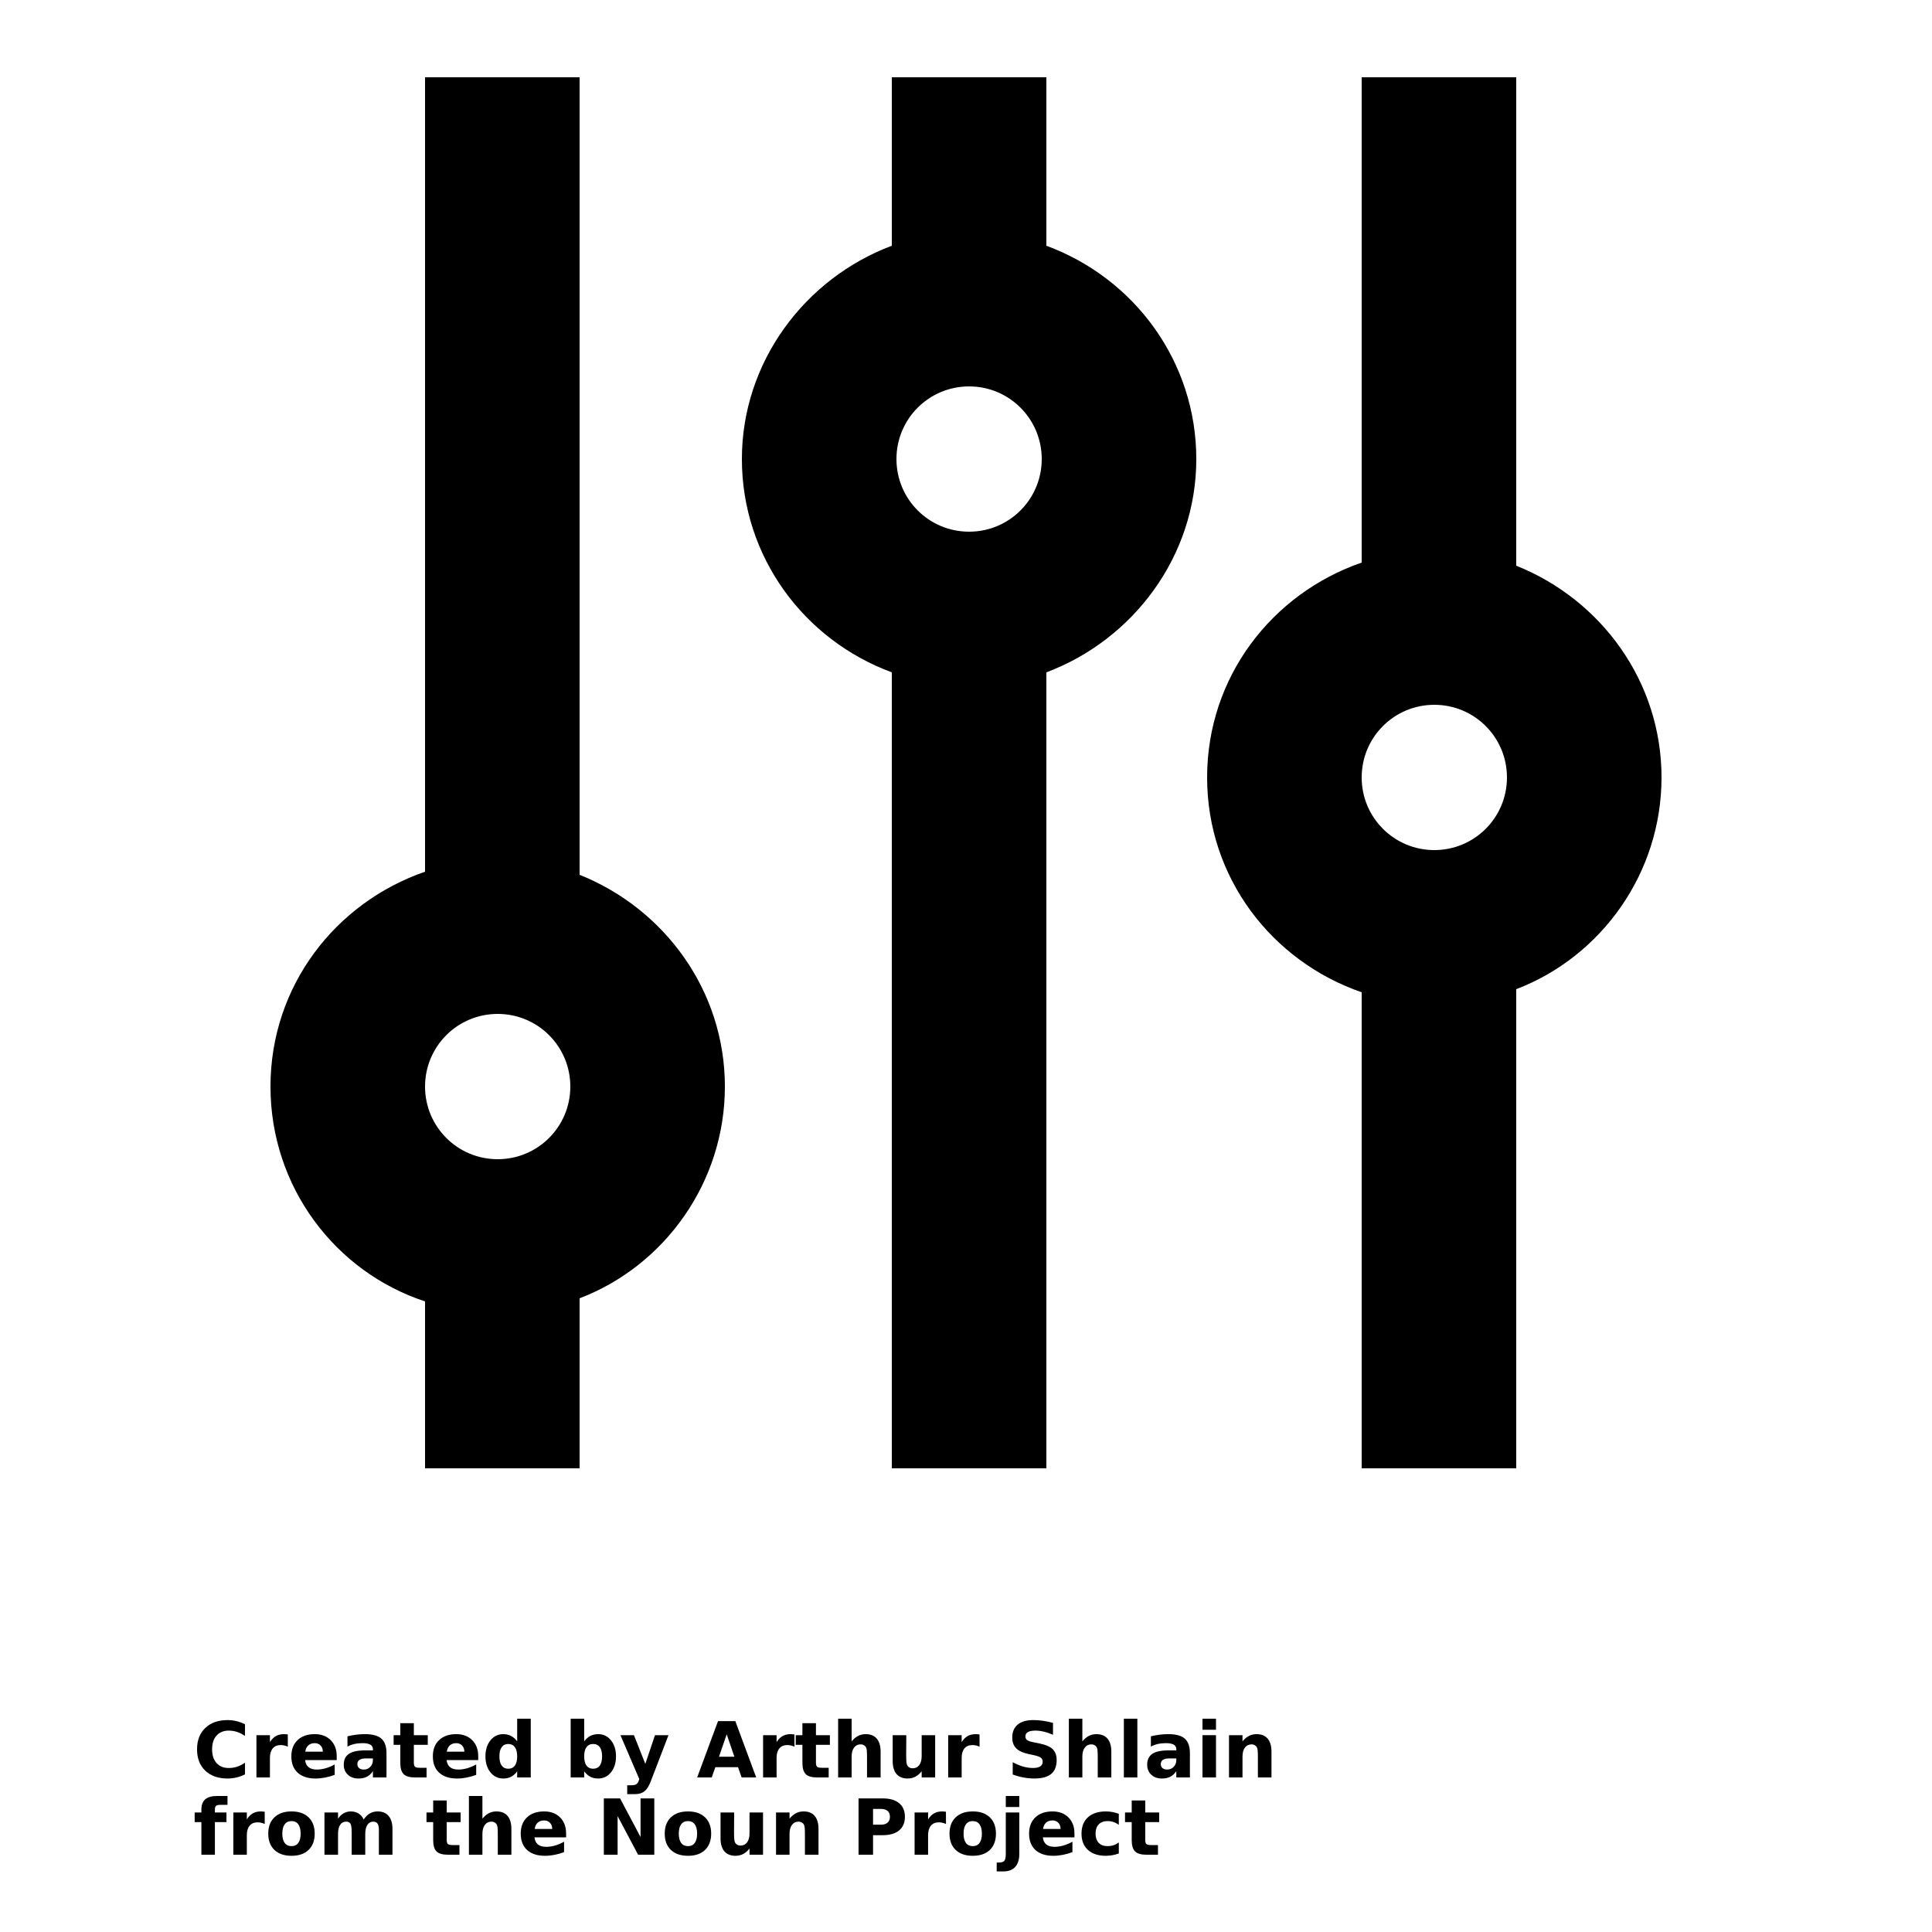
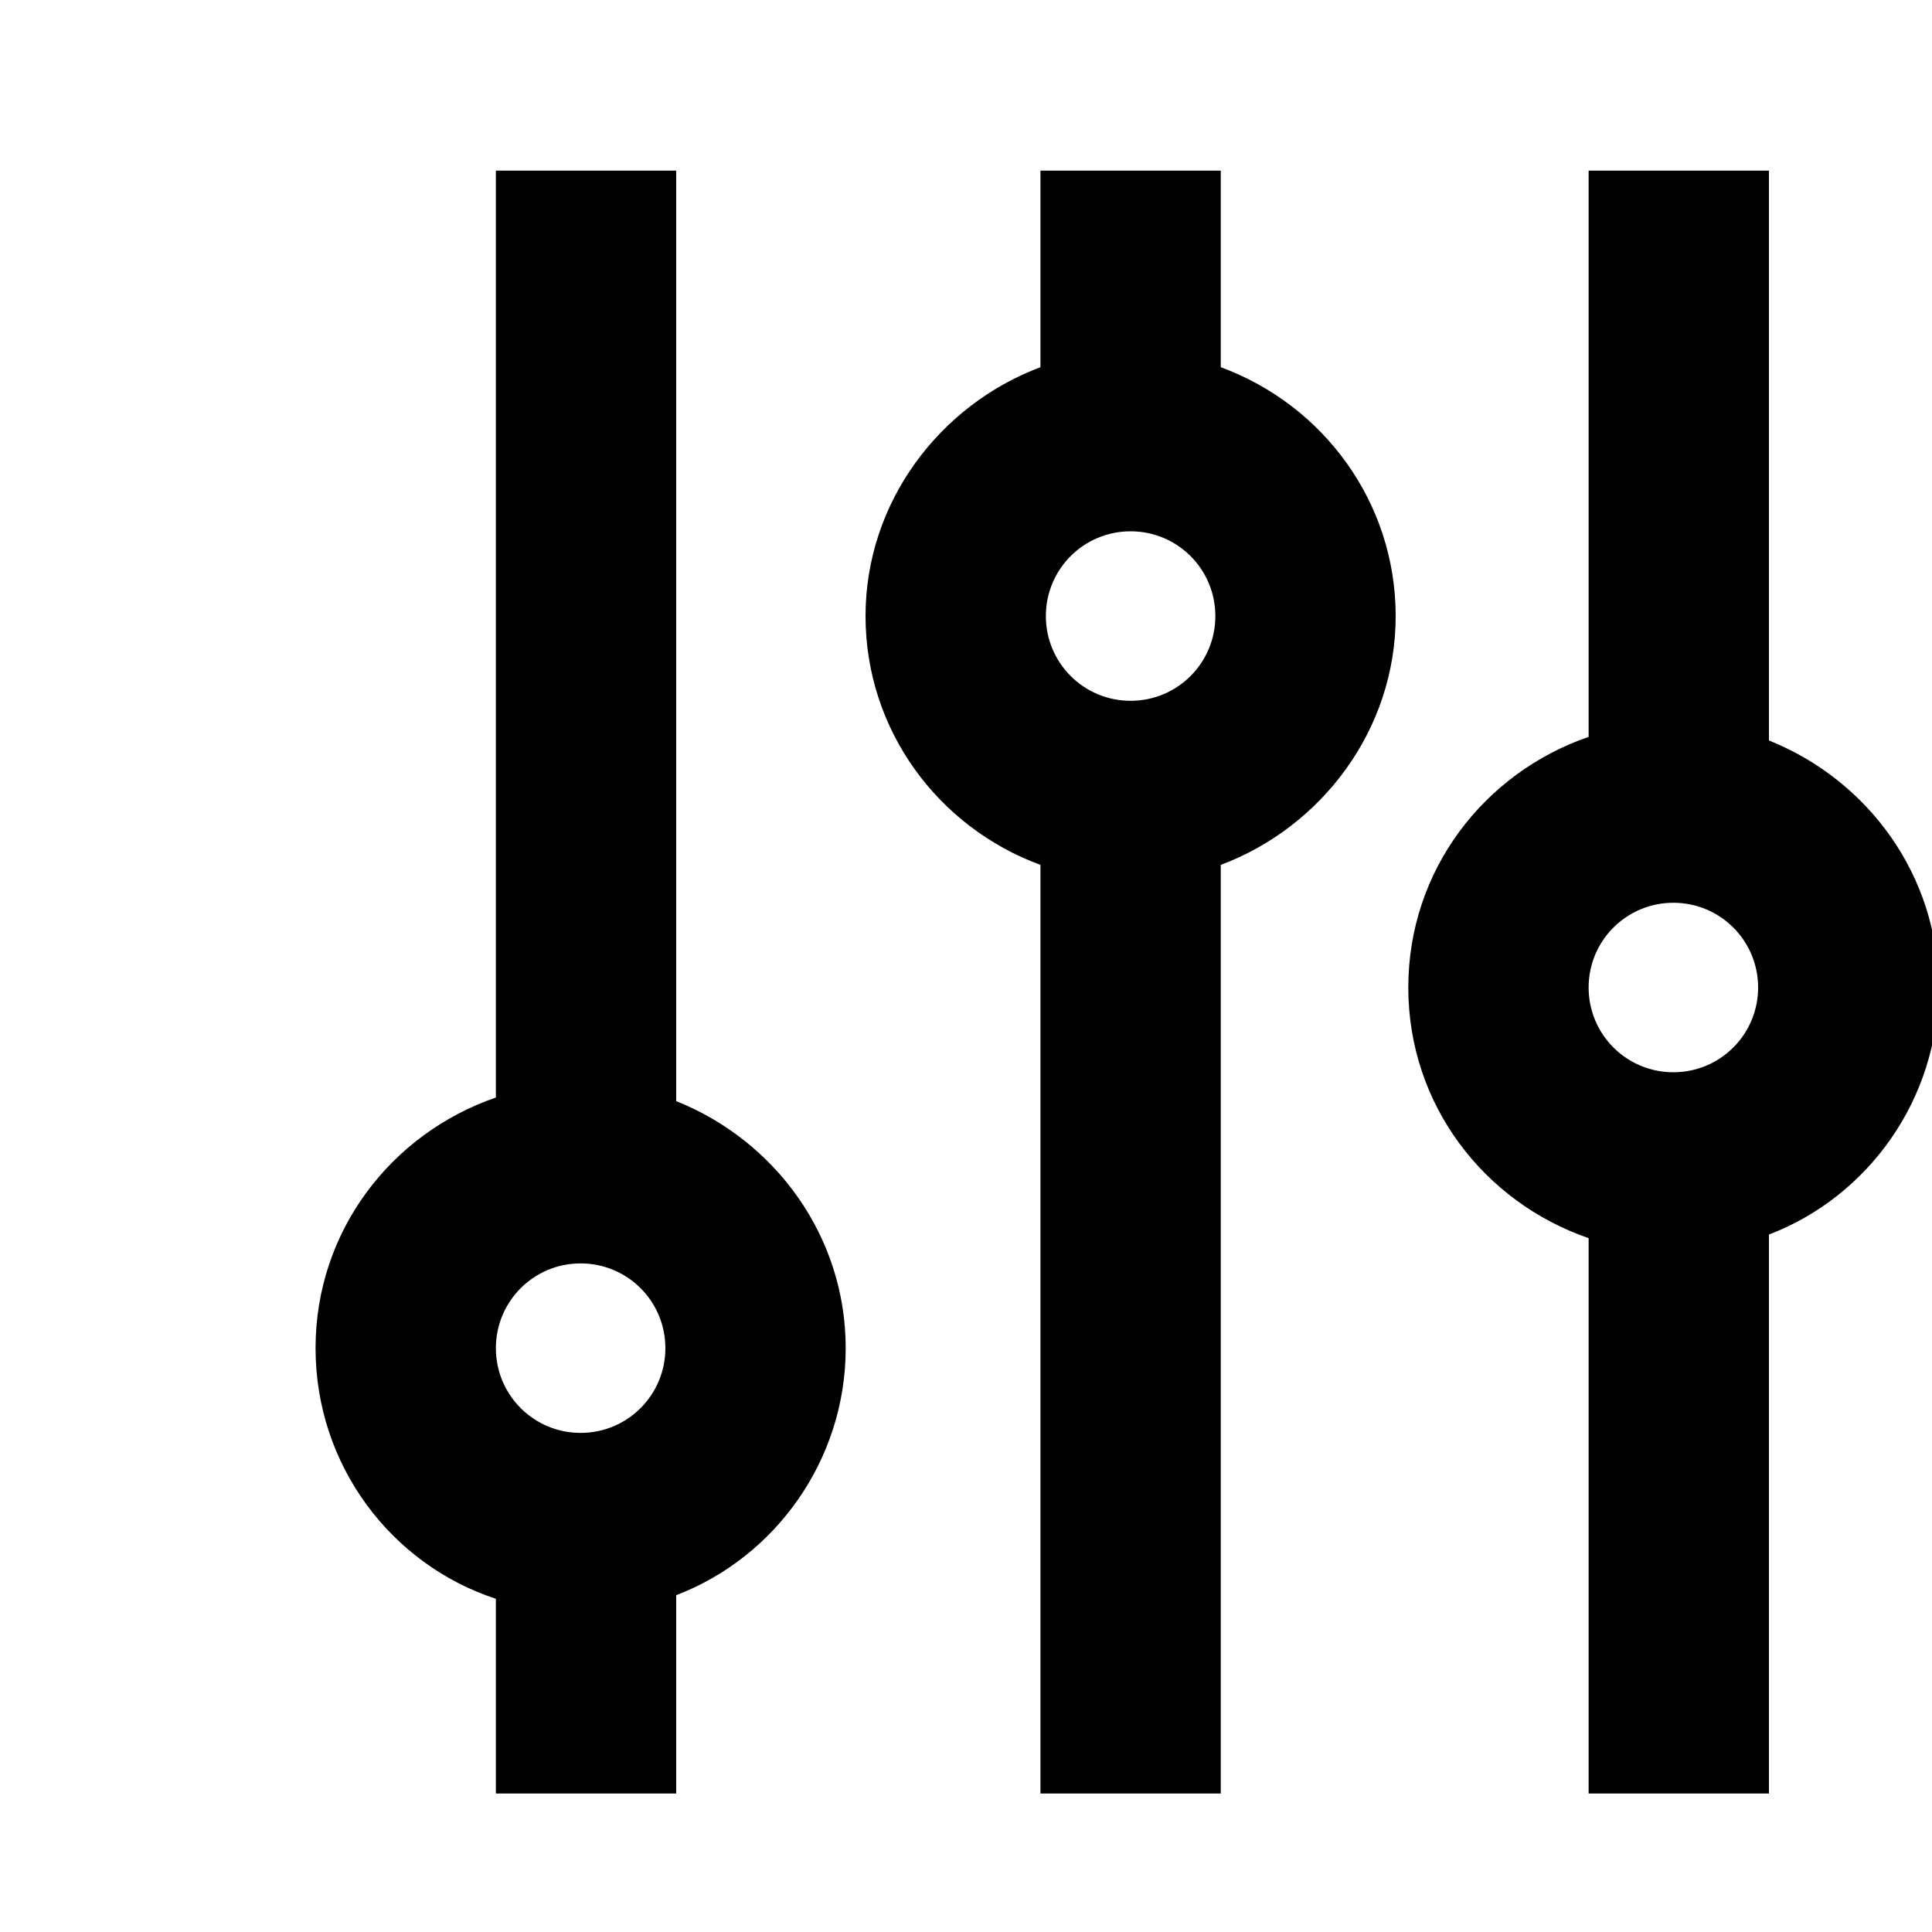
- <svg xmlns="http://www.w3.org/2000/svg" xmlns:xlink="http://www.w3.org/1999/xlink" width="700pt" height="700pt" version="1.1" viewBox="0 0 700 700">
+ <svg xmlns="http://www.w3.org/2000/svg" width="700pt" height="700pt" version="1.1" viewBox="0 0 600 550">
  <defs>
    <symbol id="v" overflow="visible">
      <path d="m18.766-1.125c-0.969 0.5-1.98 0.875-3.031 1.125-1.043 0.258-2.137 0.391-3.281 0.391-3.398 0-6.09-0.945-8.078-2.844-1.992-1.906-2.984-4.484-2.984-7.734 0-3.258 0.992-5.836 2.984-7.734 1.988-1.906 4.68-2.859 8.078-2.859 1.145 0 2.238 0.133 3.281 0.391 1.051 0.25 2.062 0.625 3.031 1.125v4.219c-0.98-0.656-1.945-1.141-2.891-1.453-0.949-0.312-1.949-0.469-3-0.469-1.875 0-3.352 0.605-4.422 1.812-1.074 1.199-1.609 2.856-1.609 4.969 0 2.106 0.535 3.762 1.609 4.969 1.07 1.199 2.547 1.797 4.422 1.797 1.051 0 2.051-0.148 3-0.453 0.945-0.312 1.91-0.801 2.891-1.469z" />
    </symbol>
    <symbol id="a" overflow="visible">
      <path d="m13.734-11.141c-0.438-0.195-0.871-0.344-1.297-0.438-0.418-0.102-0.84-0.156-1.266-0.156-1.262 0-2.231 0.406-2.906 1.219-0.68 0.805-1.016 1.953-1.016 3.453v7.062h-4.891v-15.312h4.891v2.516c0.625-1 1.344-1.727 2.156-2.188 0.82-0.469 1.801-0.703 2.938-0.703 0.164 0 0.344 0.012 0.531 0.031 0.195 0.012 0.477 0.039 0.844 0.078z" />
    </symbol>
    <symbol id="c" overflow="visible">
      <path d="m17.641-7.703v1.406h-11.453c0.125 1.148 0.539 2.008 1.25 2.578 0.707 0.574 1.703 0.859 2.984 0.859 1.031 0 2.082-0.148 3.156-0.453 1.082-0.312 2.191-0.773 3.328-1.391v3.766c-1.156 0.438-2.312 0.766-3.469 0.984-1.156 0.227-2.312 0.344-3.469 0.344-2.773 0-4.93-0.703-6.469-2.109-1.531-1.406-2.297-3.379-2.297-5.922 0-2.5 0.754-4.461 2.266-5.891 1.508-1.438 3.582-2.156 6.219-2.156 2.406 0 4.332 0.73 5.781 2.188 1.445 1.449 2.172 3.383 2.172 5.797zm-5.031-1.625c0-0.926-0.273-1.672-0.812-2.234-0.543-0.57-1.25-0.859-2.125-0.859-0.949 0-1.719 0.266-2.312 0.797s-0.965 1.297-1.109 2.297z" />
    </symbol>
    <symbol id="f" overflow="visible">
      <path d="m9.219-6.891c-1.023 0-1.793 0.172-2.312 0.516-0.512 0.344-0.766 0.855-0.766 1.531 0 0.625 0.207 1.117 0.625 1.469 0.414 0.344 0.988 0.516 1.719 0.516 0.926 0 1.703-0.328 2.328-0.984 0.633-0.664 0.953-1.492 0.953-2.484v-0.562zm7.469-1.844v8.734h-4.922v-2.266c-0.656 0.93-1.398 1.605-2.219 2.031-0.824 0.414-1.824 0.625-3 0.625-1.586 0-2.871-0.457-3.859-1.375-0.992-0.926-1.484-2.129-1.484-3.609 0-1.789 0.613-3.102 1.844-3.938 1.238-0.844 3.18-1.266 5.828-1.266h2.891v-0.391c0-0.77-0.309-1.332-0.922-1.688-0.617-0.363-1.57-0.547-2.859-0.547-1.055 0-2.031 0.105-2.938 0.312-0.898 0.211-1.73 0.523-2.5 0.938v-3.734c1.039-0.25 2.086-0.441 3.141-0.578 1.062-0.133 2.125-0.203 3.188-0.203 2.758 0 4.75 0.547 5.969 1.641 1.227 1.086 1.844 2.856 1.844 5.312z" />
    </symbol>
    <symbol id="b" overflow="visible">
      <path d="m7.703-19.656v4.344h5.047v3.5h-5.047v6.5c0 0.711 0.141 1.188 0.422 1.438s0.836 0.375 1.672 0.375h2.516v3.5h-4.188c-1.938 0-3.312-0.398-4.125-1.203-0.805-0.812-1.203-2.18-1.203-4.109v-6.5h-2.422v-3.5h2.422v-4.344z" />
    </symbol>
    <symbol id="l" overflow="visible">
      <path d="m12.766-13.078v-8.203h4.922v21.281h-4.922v-2.219c-0.668 0.906-1.406 1.57-2.219 1.984s-1.758 0.625-2.828 0.625c-1.887 0-3.434-0.75-4.641-2.25-1.211-1.5-1.812-3.426-1.812-5.781 0-2.363 0.602-4.297 1.812-5.797 1.207-1.5 2.754-2.25 4.641-2.25 1.062 0 2 0.215 2.812 0.641 0.82 0.43 1.566 1.086 2.234 1.969zm-3.219 9.922c1.039 0 1.836-0.379 2.391-1.141 0.551-0.77 0.828-1.883 0.828-3.344 0-1.457-0.277-2.566-0.828-3.328-0.555-0.77-1.352-1.156-2.391-1.156-1.043 0-1.84 0.387-2.391 1.156-0.555 0.762-0.828 1.871-0.828 3.328 0 1.461 0.273 2.574 0.828 3.344 0.551 0.762 1.348 1.141 2.391 1.141z" />
    </symbol>
    <symbol id="k" overflow="visible">
      <path d="m10.5-3.156c1.051 0 1.852-0.379 2.406-1.141 0.551-0.77 0.828-1.883 0.828-3.344 0-1.457-0.277-2.566-0.828-3.328-0.555-0.77-1.355-1.156-2.406-1.156-1.055 0-1.859 0.387-2.422 1.156-0.555 0.773-0.828 1.883-0.828 3.328 0 1.449 0.273 2.559 0.828 3.328 0.562 0.773 1.367 1.156 2.422 1.156zm-3.25-9.922c0.676-0.883 1.422-1.539 2.234-1.969 0.82-0.426 1.766-0.641 2.828-0.641 1.895 0 3.445 0.75 4.656 2.25 1.207 1.5 1.812 3.434 1.812 5.797 0 2.356-0.605 4.281-1.812 5.781-1.211 1.5-2.762 2.25-4.656 2.25-1.062 0-2.008-0.211-2.828-0.625-0.812-0.426-1.559-1.086-2.234-1.984v2.219h-4.891v-21.281h4.891z" />
    </symbol>
    <symbol id="j" overflow="visible">
      <path d="m0.344-15.312h4.891l4.125 10.391 3.5-10.391h4.891l-6.438 16.766c-0.648 1.695-1.402 2.883-2.266 3.562-0.867 0.688-2 1.031-3.406 1.031h-2.844v-3.219h1.531c0.832 0 1.438-0.137 1.812-0.406 0.383-0.262 0.68-0.73 0.891-1.406l0.141-0.422z" />
    </symbol>
    <symbol id="i" overflow="visible">
      <path d="m14.953-3.719h-8.219l-1.312 3.719h-5.281l7.562-20.406h6.266l7.562 20.406h-5.281zm-6.906-3.781h5.578l-2.781-8.125z" />
    </symbol>
    <symbol id="e" overflow="visible">
      <path d="m17.75-9.328v9.328h-4.922v-7.109c0-1.344-0.031-2.266-0.094-2.766s-0.168-0.867-0.312-1.109c-0.188-0.312-0.449-0.555-0.781-0.734-0.324-0.176-0.695-0.266-1.109-0.266-1.023 0-1.824 0.398-2.406 1.188-0.586 0.781-0.875 1.871-0.875 3.266v7.531h-4.891v-21.281h4.891v8.203c0.738-0.883 1.52-1.539 2.344-1.969 0.832-0.426 1.75-0.641 2.75-0.641 1.77 0 3.113 0.547 4.031 1.641 0.914 1.086 1.375 2.656 1.375 4.719z" />
    </symbol>
    <symbol id="h" overflow="visible">
      <path d="m2.188-5.969v-9.344h4.922v1.531c0 0.836-0.008 1.875-0.016 3.125-0.012 1.25-0.016 2.086-0.016 2.5 0 1.242 0.031 2.133 0.094 2.672 0.07 0.543 0.18 0.934 0.328 1.172 0.207 0.324 0.473 0.574 0.797 0.75 0.32 0.168 0.691 0.25 1.109 0.25 1.02 0 1.82-0.391 2.406-1.172 0.582-0.781 0.875-1.867 0.875-3.266v-7.562h4.891v15.312h-4.891v-2.219c-0.742 0.898-1.523 1.559-2.344 1.984-0.824 0.414-1.734 0.625-2.734 0.625-1.762 0-3.106-0.539-4.031-1.625-0.93-1.082-1.391-2.66-1.391-4.734z" />
    </symbol>
    <symbol id="u" overflow="visible">
      <path d="m16.781-19.766v4.312c-1.125-0.5-2.227-0.875-3.297-1.125-1.062-0.258-2.07-0.391-3.016-0.391-1.25 0-2.18 0.18-2.781 0.531-0.605 0.344-0.906 0.883-0.906 1.609 0 0.543 0.203 0.969 0.609 1.281 0.406 0.305 1.141 0.562 2.203 0.781l2.25 0.453c2.269 0.449 3.879 1.141 4.828 2.078 0.957 0.93 1.438 2.246 1.438 3.953 0 2.25-0.668 3.93-2 5.031-1.336 1.094-3.371 1.641-6.109 1.641-1.305 0-2.606-0.125-3.906-0.375-1.305-0.238-2.606-0.598-3.906-1.078v-4.453c1.301 0.699 2.562 1.227 3.781 1.578 1.219 0.344 2.391 0.516 3.516 0.516 1.156 0 2.035-0.188 2.641-0.562 0.613-0.383 0.922-0.938 0.922-1.656 0-0.633-0.211-1.125-0.625-1.469-0.418-0.344-1.246-0.656-2.484-0.938l-2.031-0.438c-2.043-0.438-3.539-1.133-4.484-2.094-0.938-0.957-1.406-2.25-1.406-3.875 0-2.031 0.656-3.594 1.969-4.688s3.195-1.641 5.656-1.641c1.125 0 2.273 0.086 3.453 0.25 1.188 0.168 2.414 0.422 3.688 0.766z" />
    </symbol>
    <symbol id="t" overflow="visible">
      <path d="m2.359-21.281h4.891v21.281h-4.891z" />
    </symbol>
    <symbol id="s" overflow="visible">
      <path d="m2.359-15.312h4.891v15.312h-4.891zm0-5.969h4.891v4h-4.891z" />
    </symbol>
    <symbol id="g" overflow="visible">
      <path d="m17.75-9.328v9.328h-4.922v-7.141c0-1.32-0.031-2.234-0.094-2.734s-0.168-0.867-0.312-1.109c-0.188-0.312-0.449-0.555-0.781-0.734-0.324-0.176-0.695-0.266-1.109-0.266-1.023 0-1.824 0.398-2.406 1.188-0.586 0.781-0.875 1.871-0.875 3.266v7.531h-4.891v-15.312h4.891v2.234c0.738-0.883 1.52-1.539 2.344-1.969 0.832-0.426 1.75-0.641 2.75-0.641 1.77 0 3.113 0.547 4.031 1.641 0.914 1.086 1.375 2.656 1.375 4.719z" />
    </symbol>
    <symbol id="r" overflow="visible">
      <path d="m12.422-21.281v3.219h-2.703c-0.688 0-1.172 0.125-1.453 0.375-0.273 0.25-0.406 0.688-0.406 1.312v1.062h4.188v3.5h-4.188v11.812h-4.891v-11.812h-2.438v-3.5h2.438v-1.062c0-1.664 0.461-2.898 1.391-3.703 0.926-0.801 2.367-1.203 4.328-1.203z" />
    </symbol>
    <symbol id="d" overflow="visible">
      <path d="m9.641-12.188c-1.086 0-1.914 0.391-2.484 1.172-0.574 0.781-0.859 1.906-0.859 3.375s0.285 2.594 0.859 3.375c0.57 0.773 1.398 1.156 2.484 1.156 1.062 0 1.875-0.383 2.438-1.156 0.57-0.781 0.859-1.906 0.859-3.375s-0.289-2.594-0.859-3.375c-0.562-0.781-1.375-1.172-2.438-1.172zm0-3.5c2.633 0 4.691 0.715 6.172 2.141 1.477 1.418 2.219 3.387 2.219 5.906 0 2.512-0.742 4.481-2.219 5.906-1.48 1.418-3.539 2.125-6.172 2.125-2.648 0-4.715-0.707-6.203-2.125-1.492-1.426-2.234-3.394-2.234-5.906 0-2.519 0.742-4.488 2.234-5.906 1.488-1.426 3.555-2.141 6.203-2.141z" />
    </symbol>
    <symbol id="q" overflow="visible">
      <path d="m16.547-12.766c0.613-0.945 1.348-1.672 2.203-2.172 0.852-0.5 1.789-0.75 2.812-0.75 1.758 0 3.098 0.547 4.016 1.641 0.926 1.086 1.391 2.656 1.391 4.719v9.328h-4.922v-7.984-0.359c0.008-0.133 0.016-0.32 0.016-0.562 0-1.082-0.164-1.863-0.484-2.344-0.312-0.488-0.824-0.734-1.531-0.734-0.93 0-1.648 0.387-2.156 1.156-0.512 0.762-0.773 1.867-0.781 3.312v7.516h-4.922v-7.984c0-1.695-0.148-2.785-0.438-3.266-0.293-0.488-0.812-0.734-1.562-0.734-0.938 0-1.664 0.387-2.172 1.156-0.512 0.762-0.766 1.859-0.766 3.297v7.531h-4.922v-15.312h4.922v2.234c0.602-0.863 1.289-1.516 2.062-1.953 0.781-0.438 1.641-0.656 2.578-0.656 1.062 0 2 0.258 2.812 0.766 0.812 0.512 1.426 1.23 1.844 2.156z" />
    </symbol>
    <symbol id="p" overflow="visible">
      <path d="m2.578-20.406h5.875l7.422 14v-14h4.984v20.406h-5.875l-7.422-14v14h-4.984z" />
    </symbol>
    <symbol id="o" overflow="visible">
      <path d="m2.578-20.406h8.734c2.594 0 4.582 0.578 5.969 1.734 1.395 1.148 2.094 2.789 2.094 4.922 0 2.137-0.699 3.781-2.094 4.938-1.387 1.156-3.375 1.734-5.969 1.734h-3.484v7.078h-5.25zm5.25 3.812v5.703h2.922c1.02 0 1.805-0.25 2.359-0.75 0.562-0.5 0.844-1.203 0.844-2.109 0-0.914-0.281-1.617-0.844-2.109-0.555-0.488-1.34-0.734-2.359-0.734z" />
    </symbol>
    <symbol id="n" overflow="visible">
      <path d="m2.359-15.312h4.891v15.031c0 2.051-0.496 3.617-1.484 4.703-0.98 1.082-2.406 1.625-4.281 1.625h-2.422v-3.219h0.859c0.926 0 1.562-0.211 1.906-0.625 0.352-0.418 0.531-1.246 0.531-2.484zm0-5.969h4.891v4h-4.891z" />
    </symbol>
    <symbol id="m" overflow="visible">
      <path d="m14.719-14.828v3.984c-0.656-0.457-1.324-0.797-2-1.016-0.668-0.219-1.359-0.328-2.078-0.328-1.367 0-2.434 0.402-3.203 1.203-0.762 0.793-1.141 1.906-1.141 3.344 0 1.43 0.379 2.543 1.141 3.344 0.77 0.793 1.836 1.188 3.203 1.188 0.758 0 1.484-0.109 2.172-0.328 0.688-0.227 1.32-0.566 1.906-1.016v4c-0.762 0.281-1.539 0.488-2.328 0.625-0.781 0.145-1.574 0.219-2.375 0.219-2.762 0-4.922-0.707-6.484-2.125-1.555-1.414-2.328-3.383-2.328-5.906 0-2.531 0.773-4.504 2.328-5.922 1.562-1.414 3.723-2.125 6.484-2.125 0.801 0 1.594 0.074 2.375 0.219 0.781 0.137 1.555 0.352 2.328 0.641z" />
    </symbol>
  </defs>
  <g>
    <path d="m323.12 243.6v288.4h56v-288.4c31.359-11.762 54.32-42 54.32-77.281s-22.398-65.52-54.32-77.281v-61.039h-56v61.039c-31.359 11.762-54.32 42-54.32 77.281s22.398 65.52 54.32 77.281zm28-103.6c14.559 0 26.32 11.762 26.32 26.32 0 14.559-11.762 26.32-26.32 26.32s-26.32-11.762-26.32-26.32c0-14.559 11.758-26.32 26.32-26.32z" />
    <path d="m154 471.52v60.48h56v-61.602c30.801-11.762 52.641-42 52.641-76.719s-21.84-64.398-52.641-76.719v-288.96h-56v287.84c-32.48 11.199-56 41.441-56 77.84 0 36.398 23.52 67.199 56 77.84zm26.32-104.16c14.559 0 26.32 11.762 26.32 26.32 0 14.559-11.762 26.32-26.32 26.32-14.559 0-26.32-11.762-26.32-26.32 0-14.559 11.762-26.32 26.32-26.32z" />
    <path d="m549.36 204.96v-176.96h-56v175.84c-32.48 11.199-56 41.441-56 77.84 0 36.398 23.52 66.641 56 77.84v172.48h56v-173.6c30.801-11.762 52.641-42 52.641-76.719s-21.84-64.398-52.641-76.719zm-29.68 103.04c-14.559 0-26.32-11.762-26.32-26.32 0-14.559 11.762-26.32 26.32-26.32 14.559 0 26.32 11.762 26.32 26.32 0 14.559-11.762 26.32-26.32 26.32z" />
-     <use x="70" y="644" xlink:href="#v" />
-     <use x="90.551" y="644" xlink:href="#a" />
-     <use x="104.359" y="644" xlink:href="#c" />
-     <use x="123.348" y="644" xlink:href="#f" />
-     <use x="142.242" y="644" xlink:href="#b" />
-     <use x="155.629" y="644" xlink:href="#c" />
-     <use x="174.617" y="644" xlink:href="#l" />
-     <use x="204.41" y="644" xlink:href="#k" />
-     <use x="224.453" y="644" xlink:href="#j" />
-     <use x="252.453" y="644" xlink:href="#i" />
-     <use x="274.121" y="644" xlink:href="#a" />
-     <use x="287.93" y="644" xlink:href="#b" />
-     <use x="301.312" y="644" xlink:href="#e" />
-     <use x="321.25" y="644" xlink:href="#h" />
-     <use x="341.18" y="644" xlink:href="#a" />
-     <use x="364.738" y="644" xlink:href="#u" />
-     <use x="384.906" y="644" xlink:href="#e" />
-     <use x="404.836" y="644" xlink:href="#t" />
-     <use x="414.438" y="644" xlink:href="#f" />
-     <use x="433.328" y="644" xlink:href="#s" />
-     <use x="442.93" y="644" xlink:href="#g" />
-     <use x="70" y="672" xlink:href="#r" />
-     <use x="82.184" y="672" xlink:href="#a" />
-     <use x="95.992" y="672" xlink:href="#d" />
-     <use x="115.227" y="672" xlink:href="#q" />
-     <use x="154.152" y="672" xlink:href="#b" />
-     <use x="167.535" y="672" xlink:href="#e" />
-     <use x="187.469" y="672" xlink:href="#c" />
-     <use x="216.207" y="672" xlink:href="#p" />
-     <use x="239.641" y="672" xlink:href="#d" />
-     <use x="258.879" y="672" xlink:href="#h" />
-     <use x="278.812" y="672" xlink:href="#g" />
-     <use x="308.492" y="672" xlink:href="#o" />
-     <use x="329.016" y="672" xlink:href="#a" />
-     <use x="342.82" y="672" xlink:href="#d" />
-     <use x="362.059" y="672" xlink:href="#n" />
-     <use x="371.656" y="672" xlink:href="#c" />
-     <use x="390.648" y="672" xlink:href="#m" />
-     <use x="407.242" y="672" xlink:href="#b" />
  </g>
</svg>
